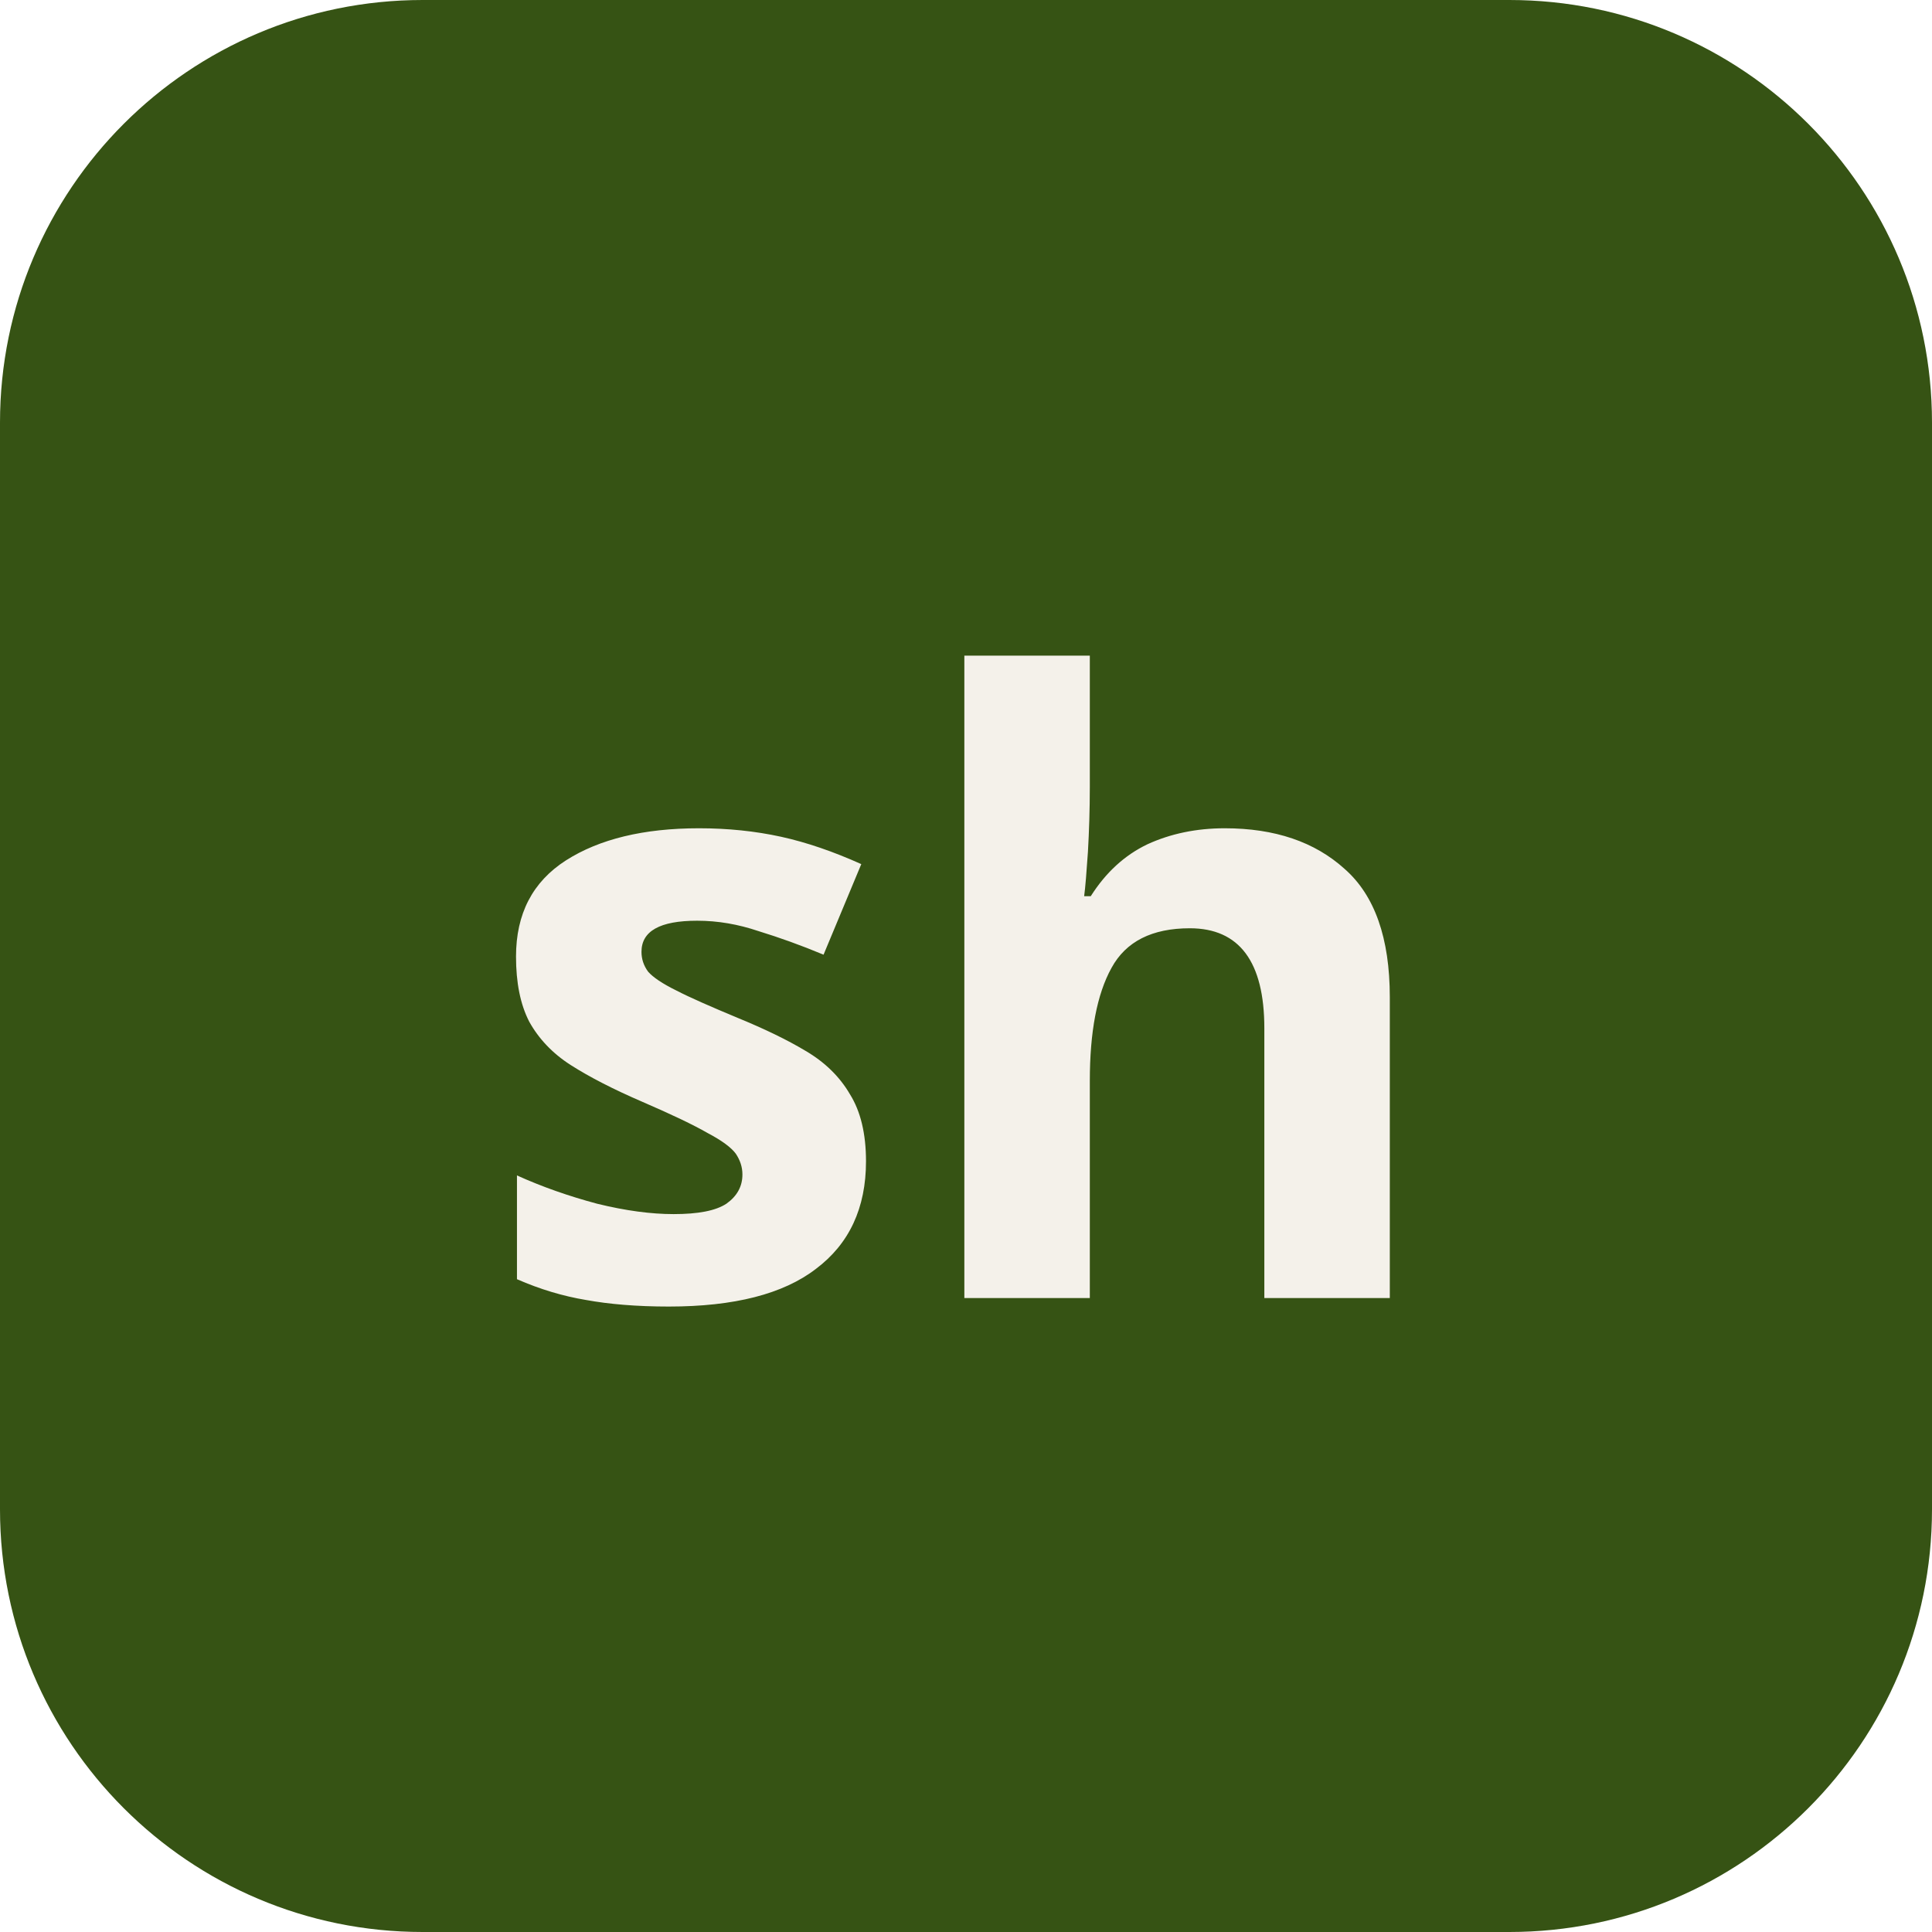
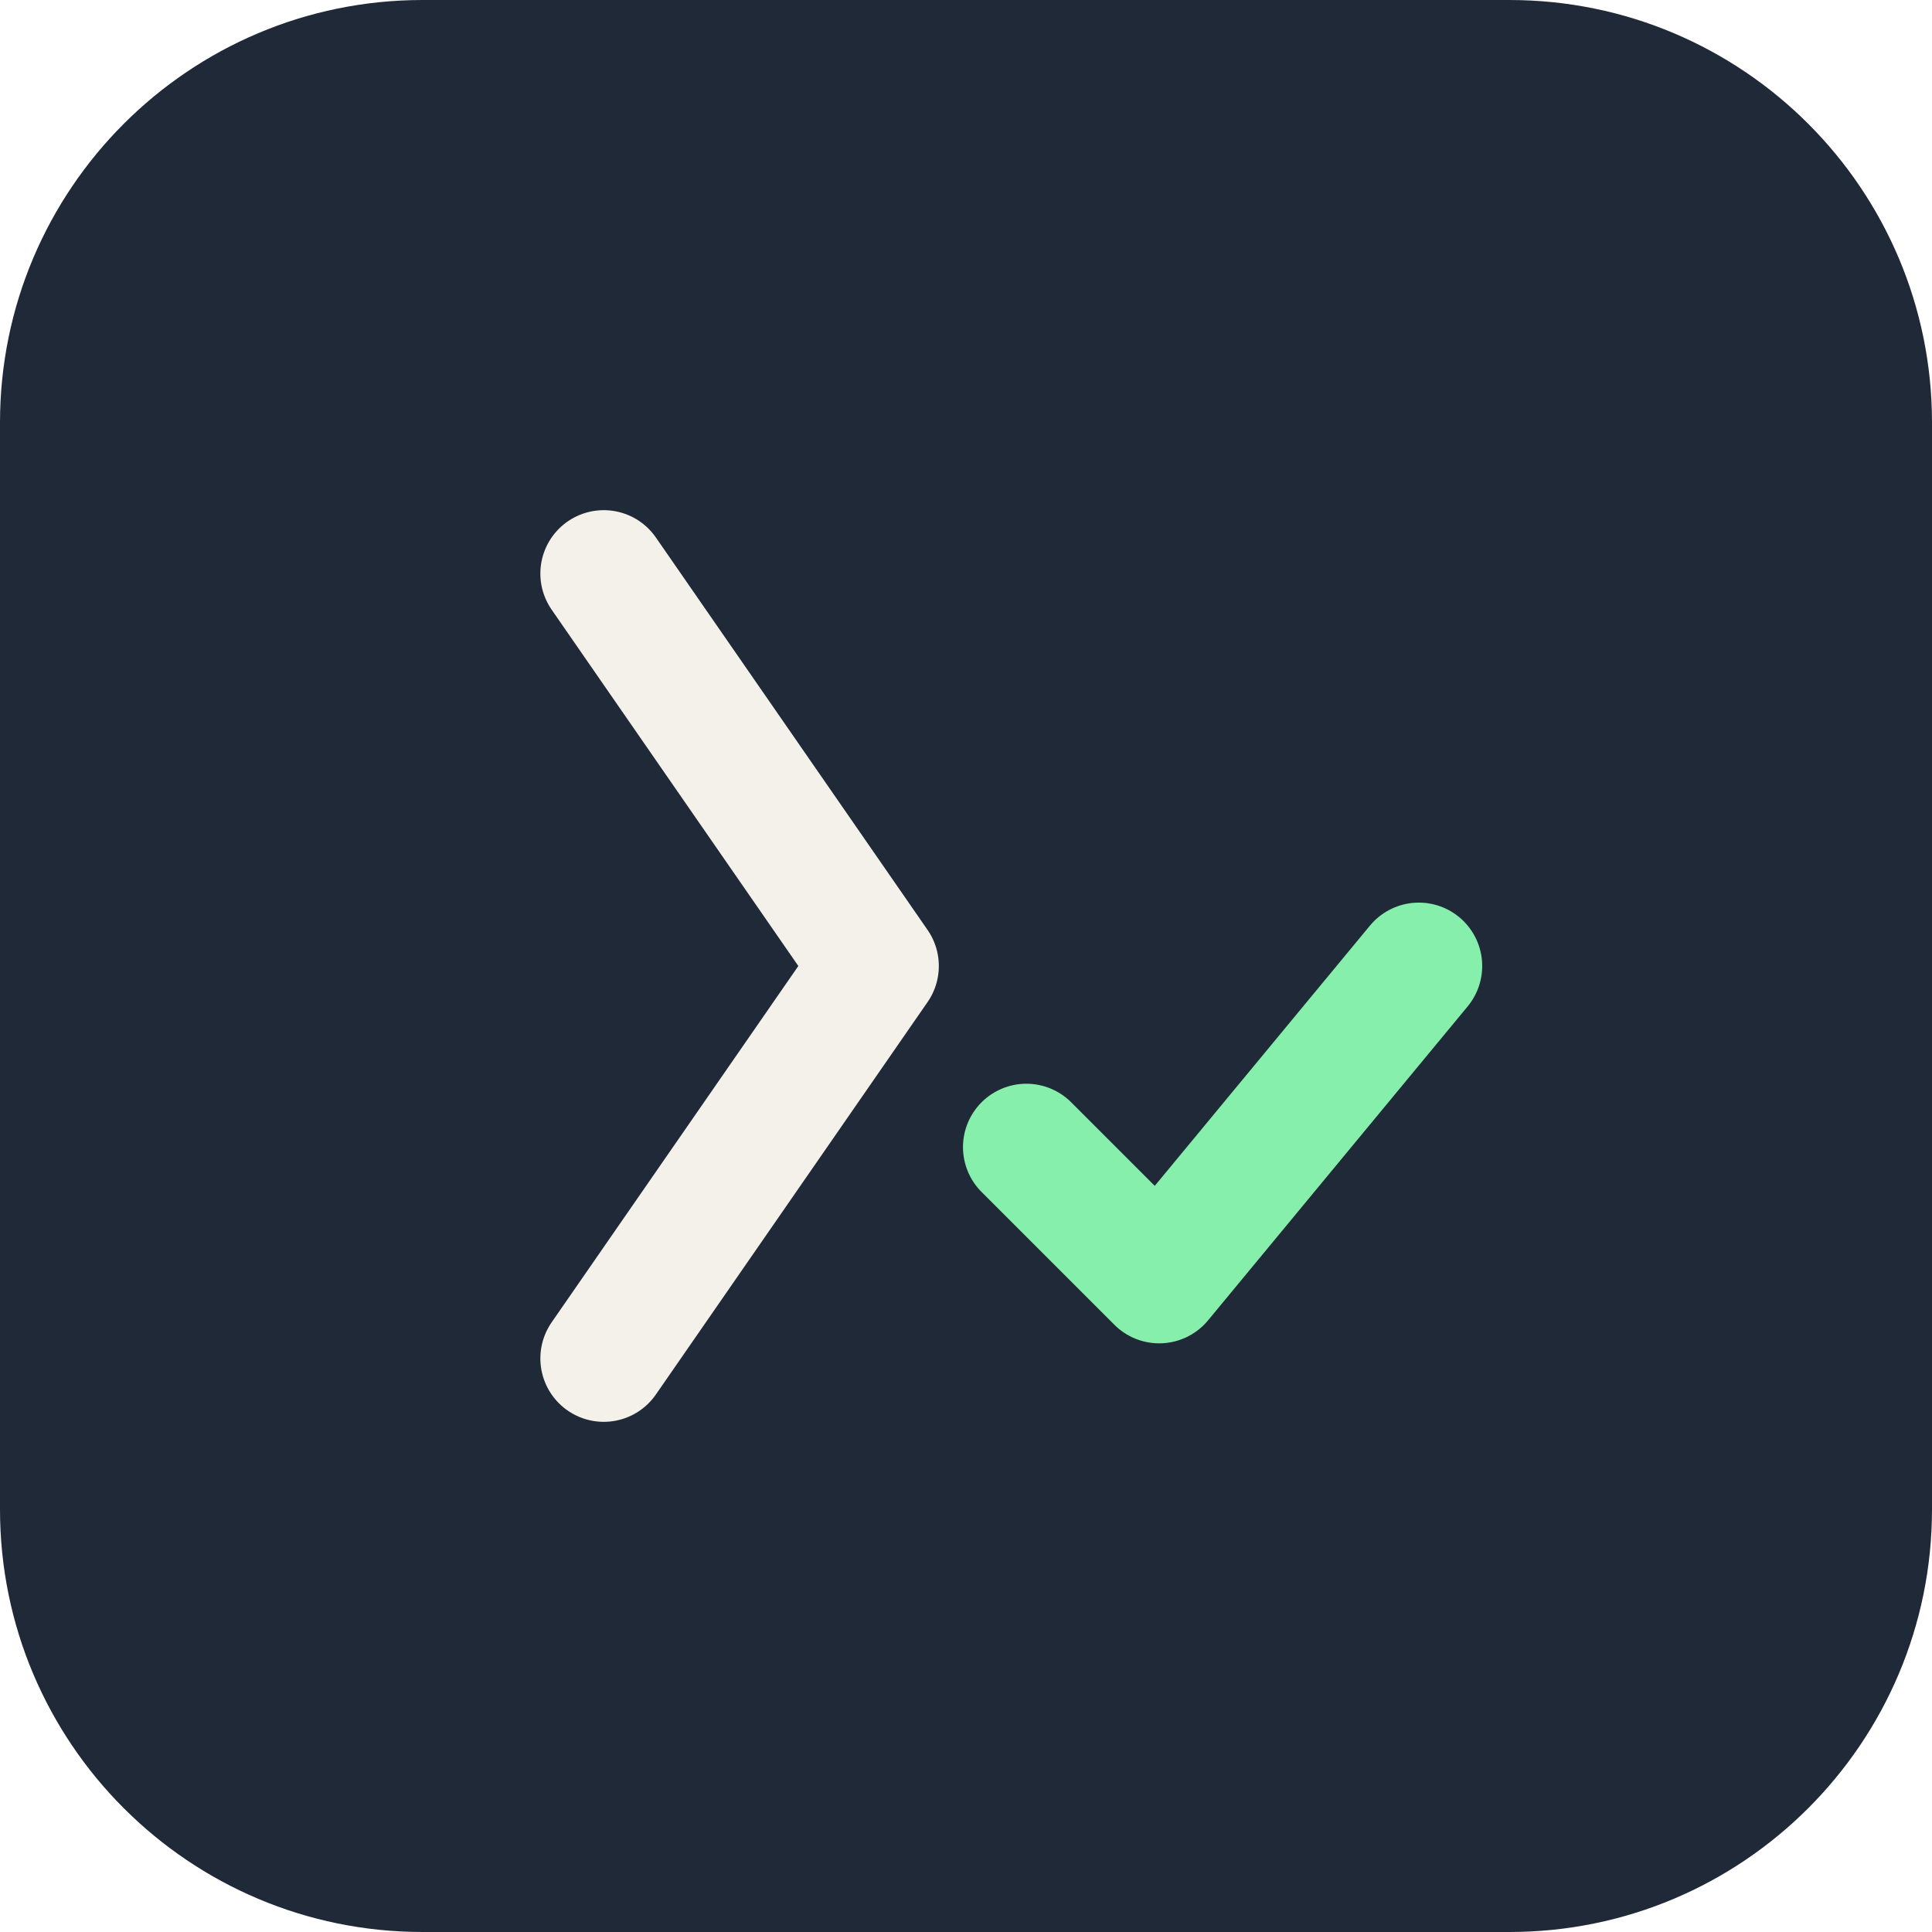
<svg xmlns="http://www.w3.org/2000/svg" viewBox="0 0 32 32" fill="none">
-   <rect width="32" height="32" rx="7" fill="#365314" />
-   <text x="16" y="21.5" text-anchor="middle" font-family="ui-sans-serif,system-ui,sans-serif" font-size="14" font-weight="700" fill="#f4f1ea">sh</text>
+   <rect width="32" height="32" rx="7" fill="#1F2937" />
+   <path d="M10 9.5 14.5 16 10 22.5" stroke="#F4F1EA" stroke-width="2.1" fill="none" stroke-linecap="round" stroke-linejoin="round" />
+   <path d="m17 19 2.2 2.2 4.3-5.2" stroke="#86EFAC" stroke-width="2.1" fill="none" stroke-linecap="round" stroke-linejoin="round" />
</svg>
